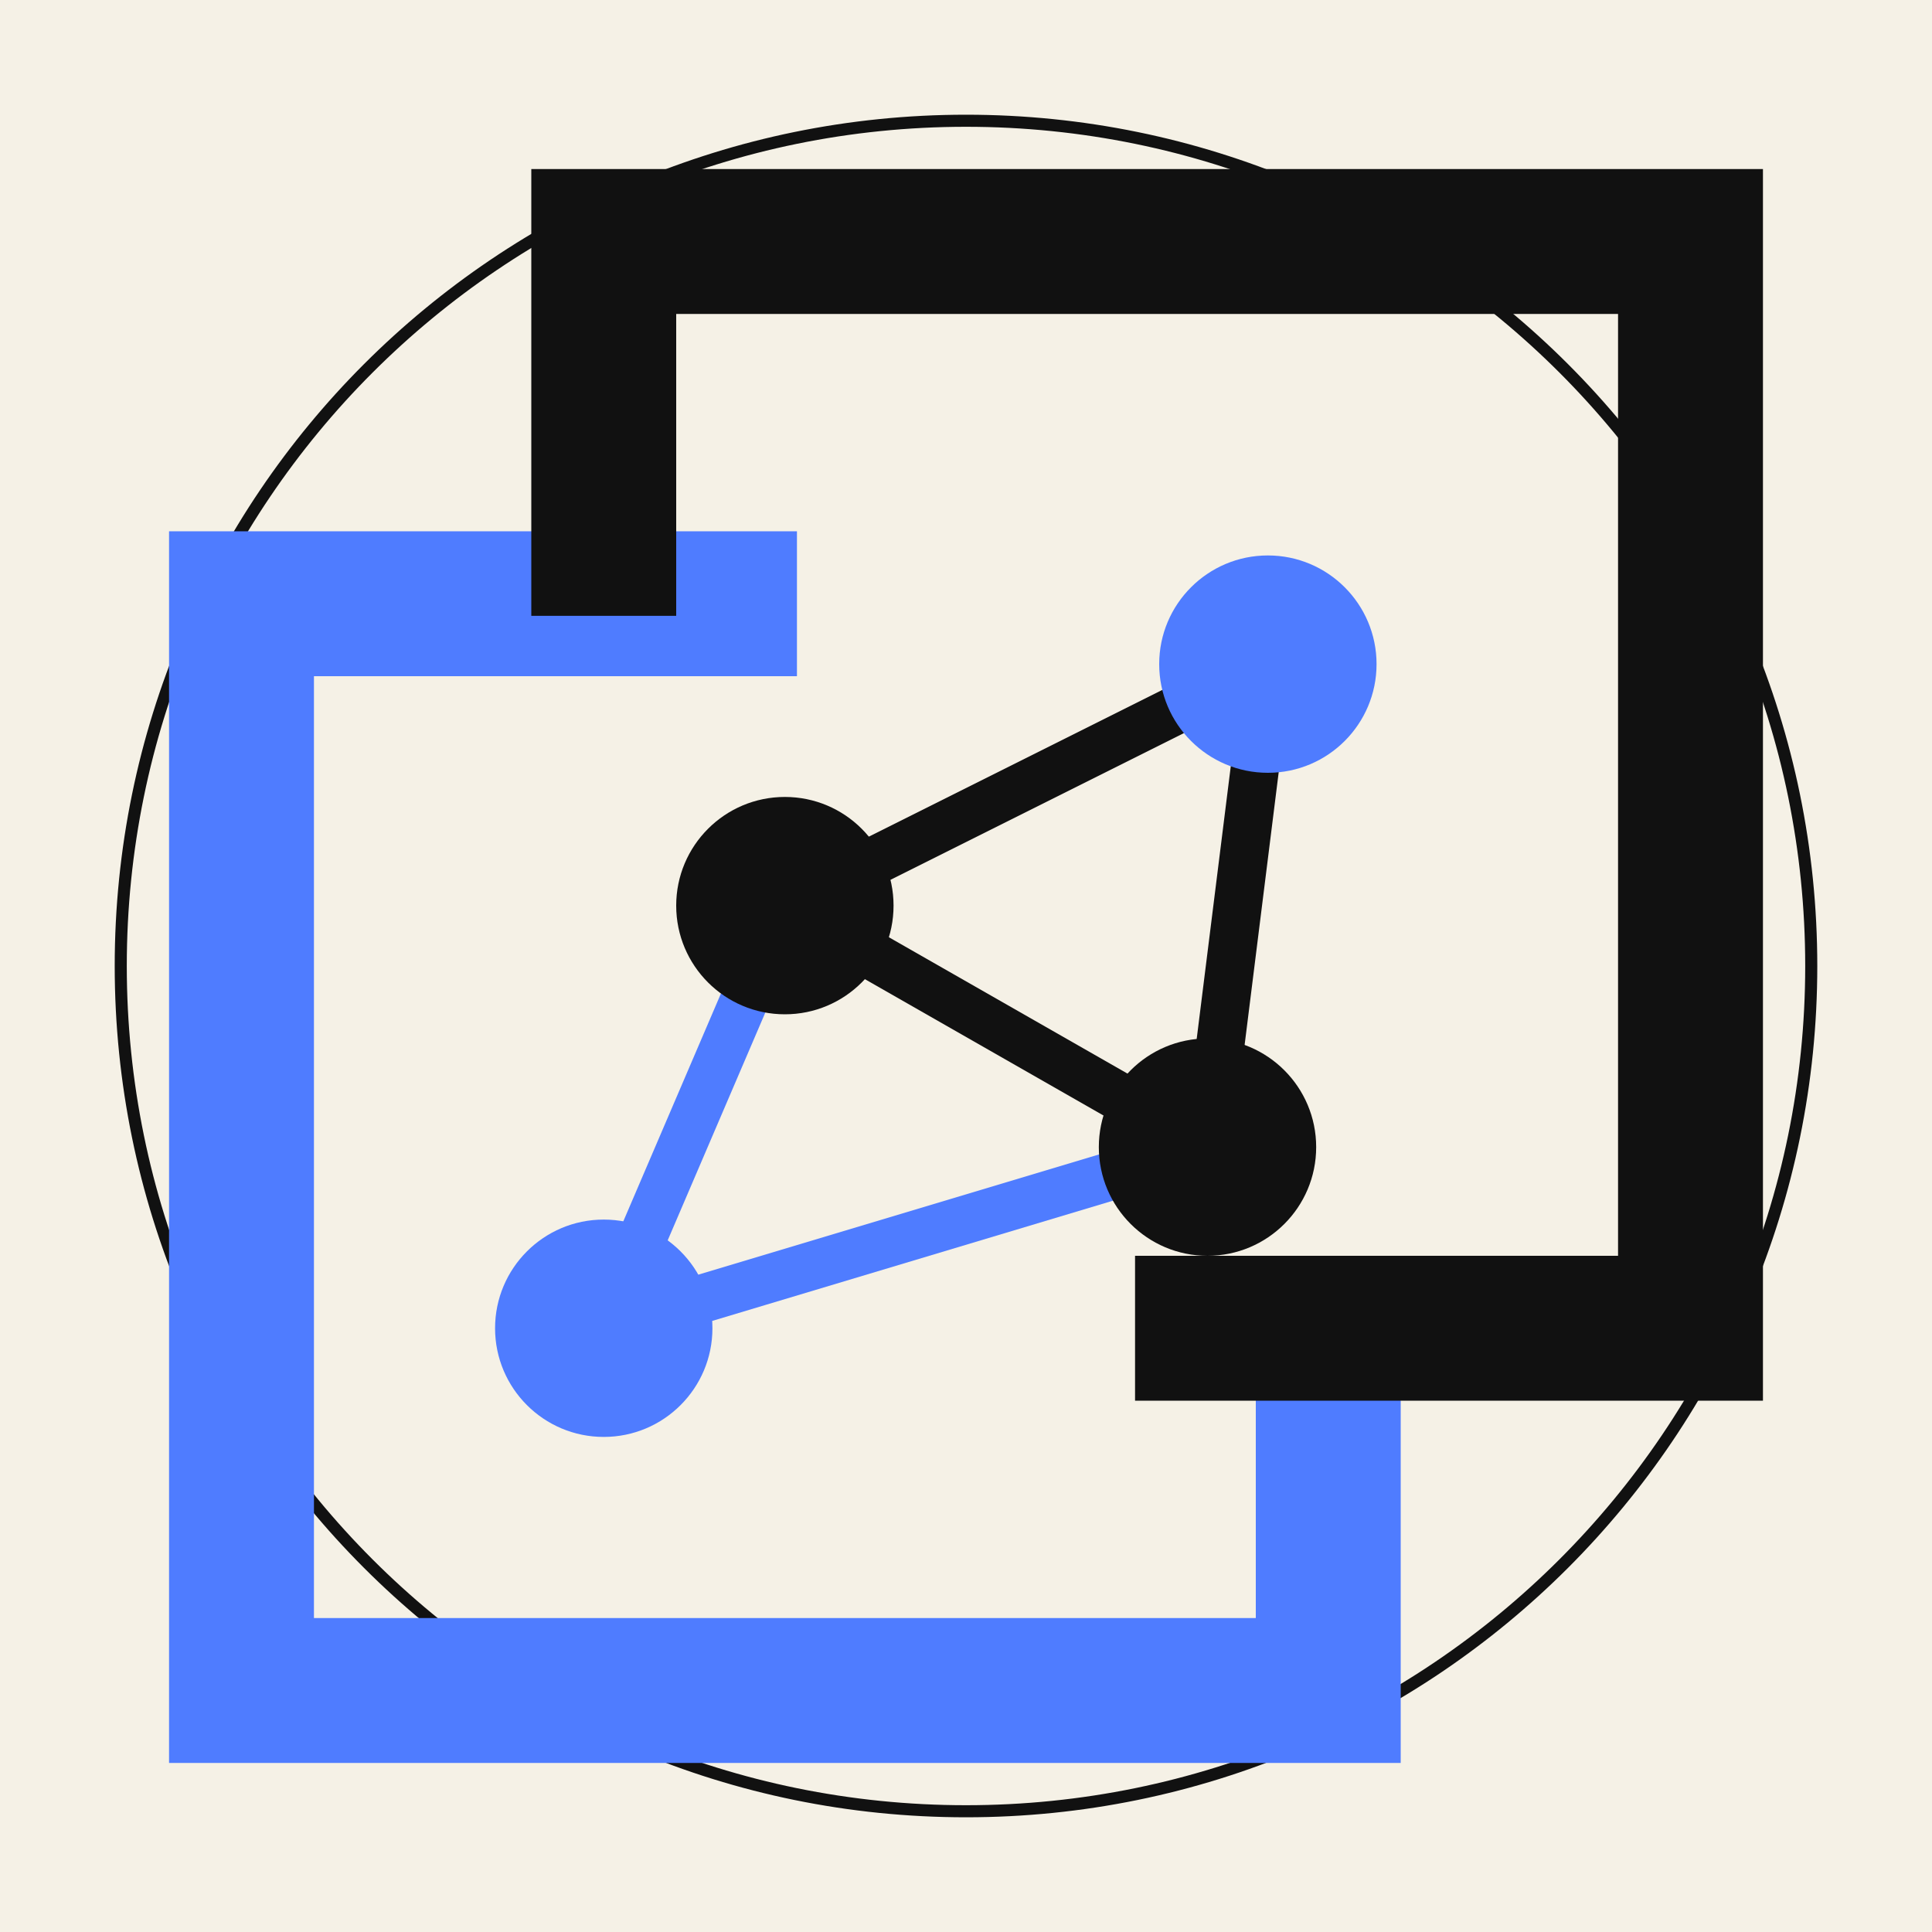
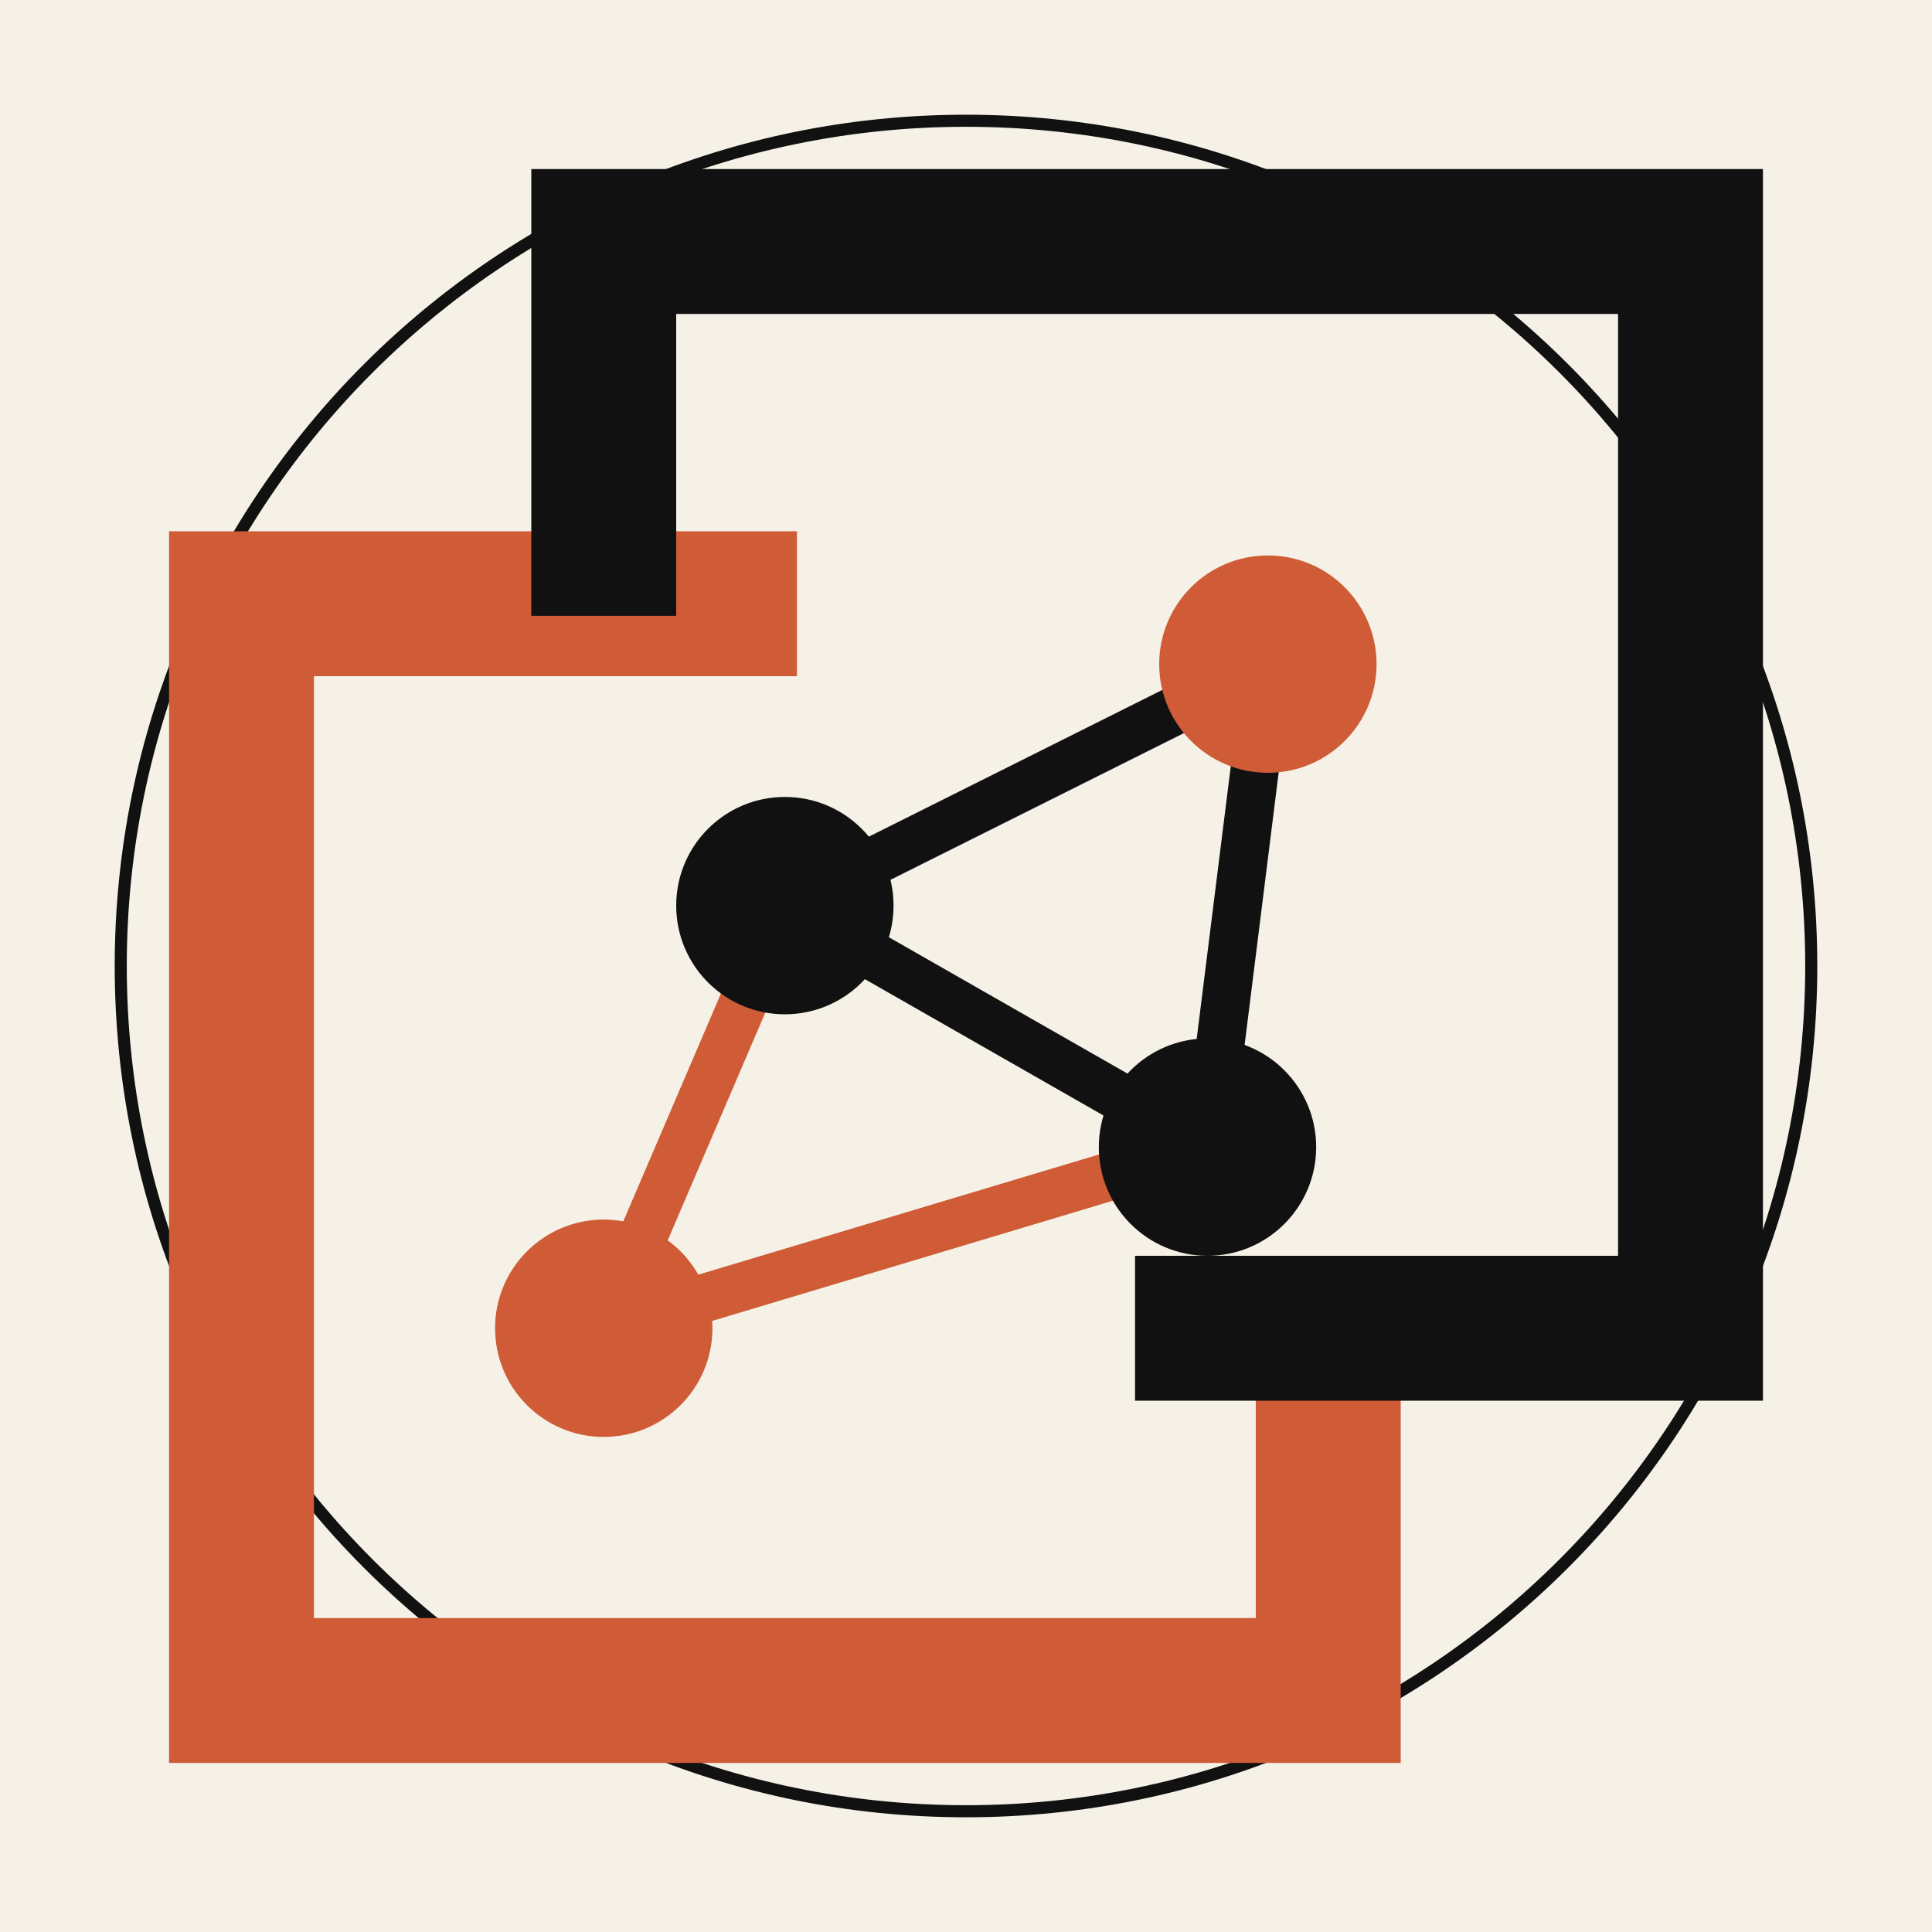
<svg xmlns="http://www.w3.org/2000/svg" viewBox="0 0 320 320" width="100%" height="100%">
  <rect width="320" height="320" fill="#F5F1E6" />
  <circle cx="160" cy="160" r="140" stroke="#111111" stroke-width="2" fill="none" />
  <g>
-     <path d="M 120 100 L 40 100 L 40 280 L 220 280 L 220 230" stroke="#4F7CFF" stroke-width="24" fill="none" stroke-linejoin="miter" stroke-linecap="square" />
+     <path d="M 120 100 L 40 100 L 40 280 L 220 280 L 220 230" stroke="#cf5c36" stroke-width="24" fill="none" stroke-linejoin="miter" stroke-linecap="square" />
    <path d="M 200 220 L 280 220 L 280 40 L 100 40 L 100 90" stroke="#111111" stroke-width="24" fill="none" stroke-linejoin="miter" stroke-linecap="square" />
-     <line x1="100" y1="220" x2="130" y2="150" stroke="#4F7CFF" stroke-width="8" />
-     <line x1="100" y1="220" x2="200" y2="190" stroke="#4F7CFF" stroke-width="8" />
+     <line x1="100" y1="220" x2="130" y2="150" stroke="#cf5c36" stroke-width="8" />
+     <line x1="100" y1="220" x2="200" y2="190" stroke="#cf5c36" stroke-width="8" />
    <line x1="210" y1="110" x2="130" y2="150" stroke="#111111" stroke-width="8" />
    <line x1="210" y1="110" x2="200" y2="190" stroke="#111111" stroke-width="8" />
    <line x1="130" y1="150" x2="200" y2="190" stroke="#111111" stroke-width="8" />
-     <circle cx="210" cy="110" r="18" fill="#4F7CFF" />
-     <circle cx="100" cy="220" r="18" fill="#4F7CFF" />
+     <circle cx="210" cy="110" r="18" fill="#cf5c36" />
+     <circle cx="100" cy="220" r="18" fill="#cf5c36" />
    <circle cx="130" cy="150" r="18" fill="#111111" />
    <circle cx="200" cy="190" r="18" fill="#111111" />
  </g>
</svg>
